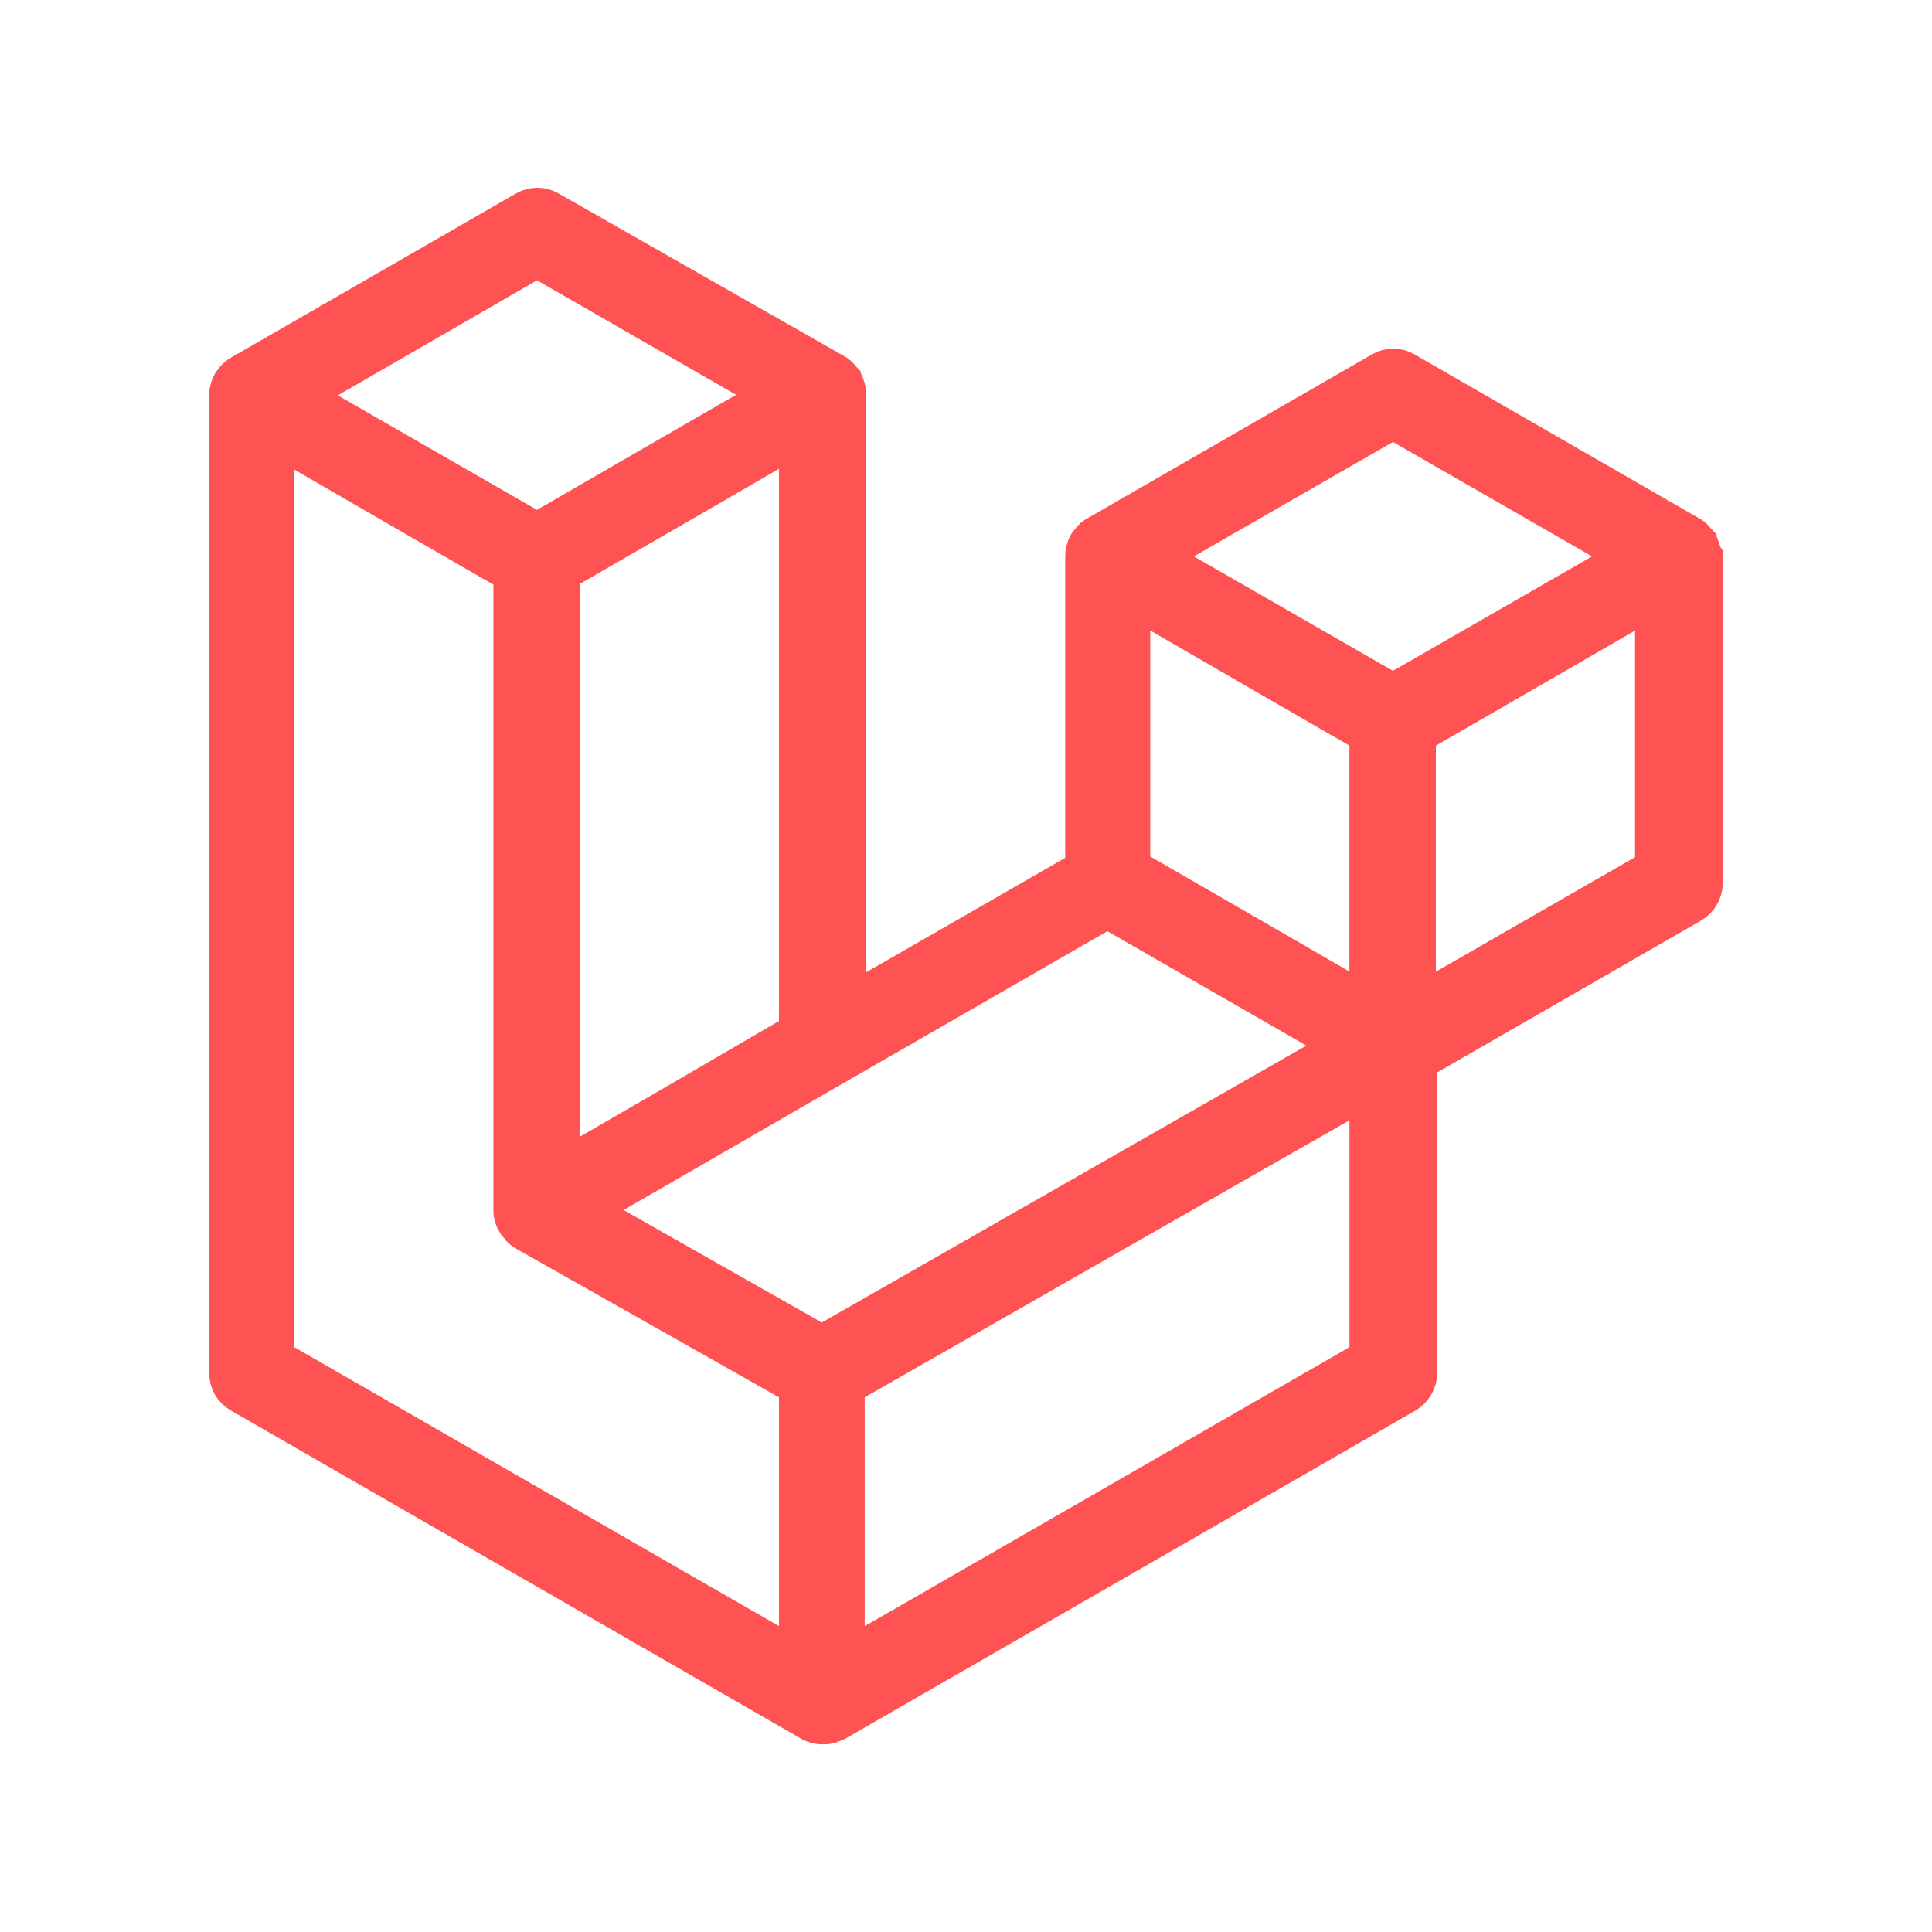
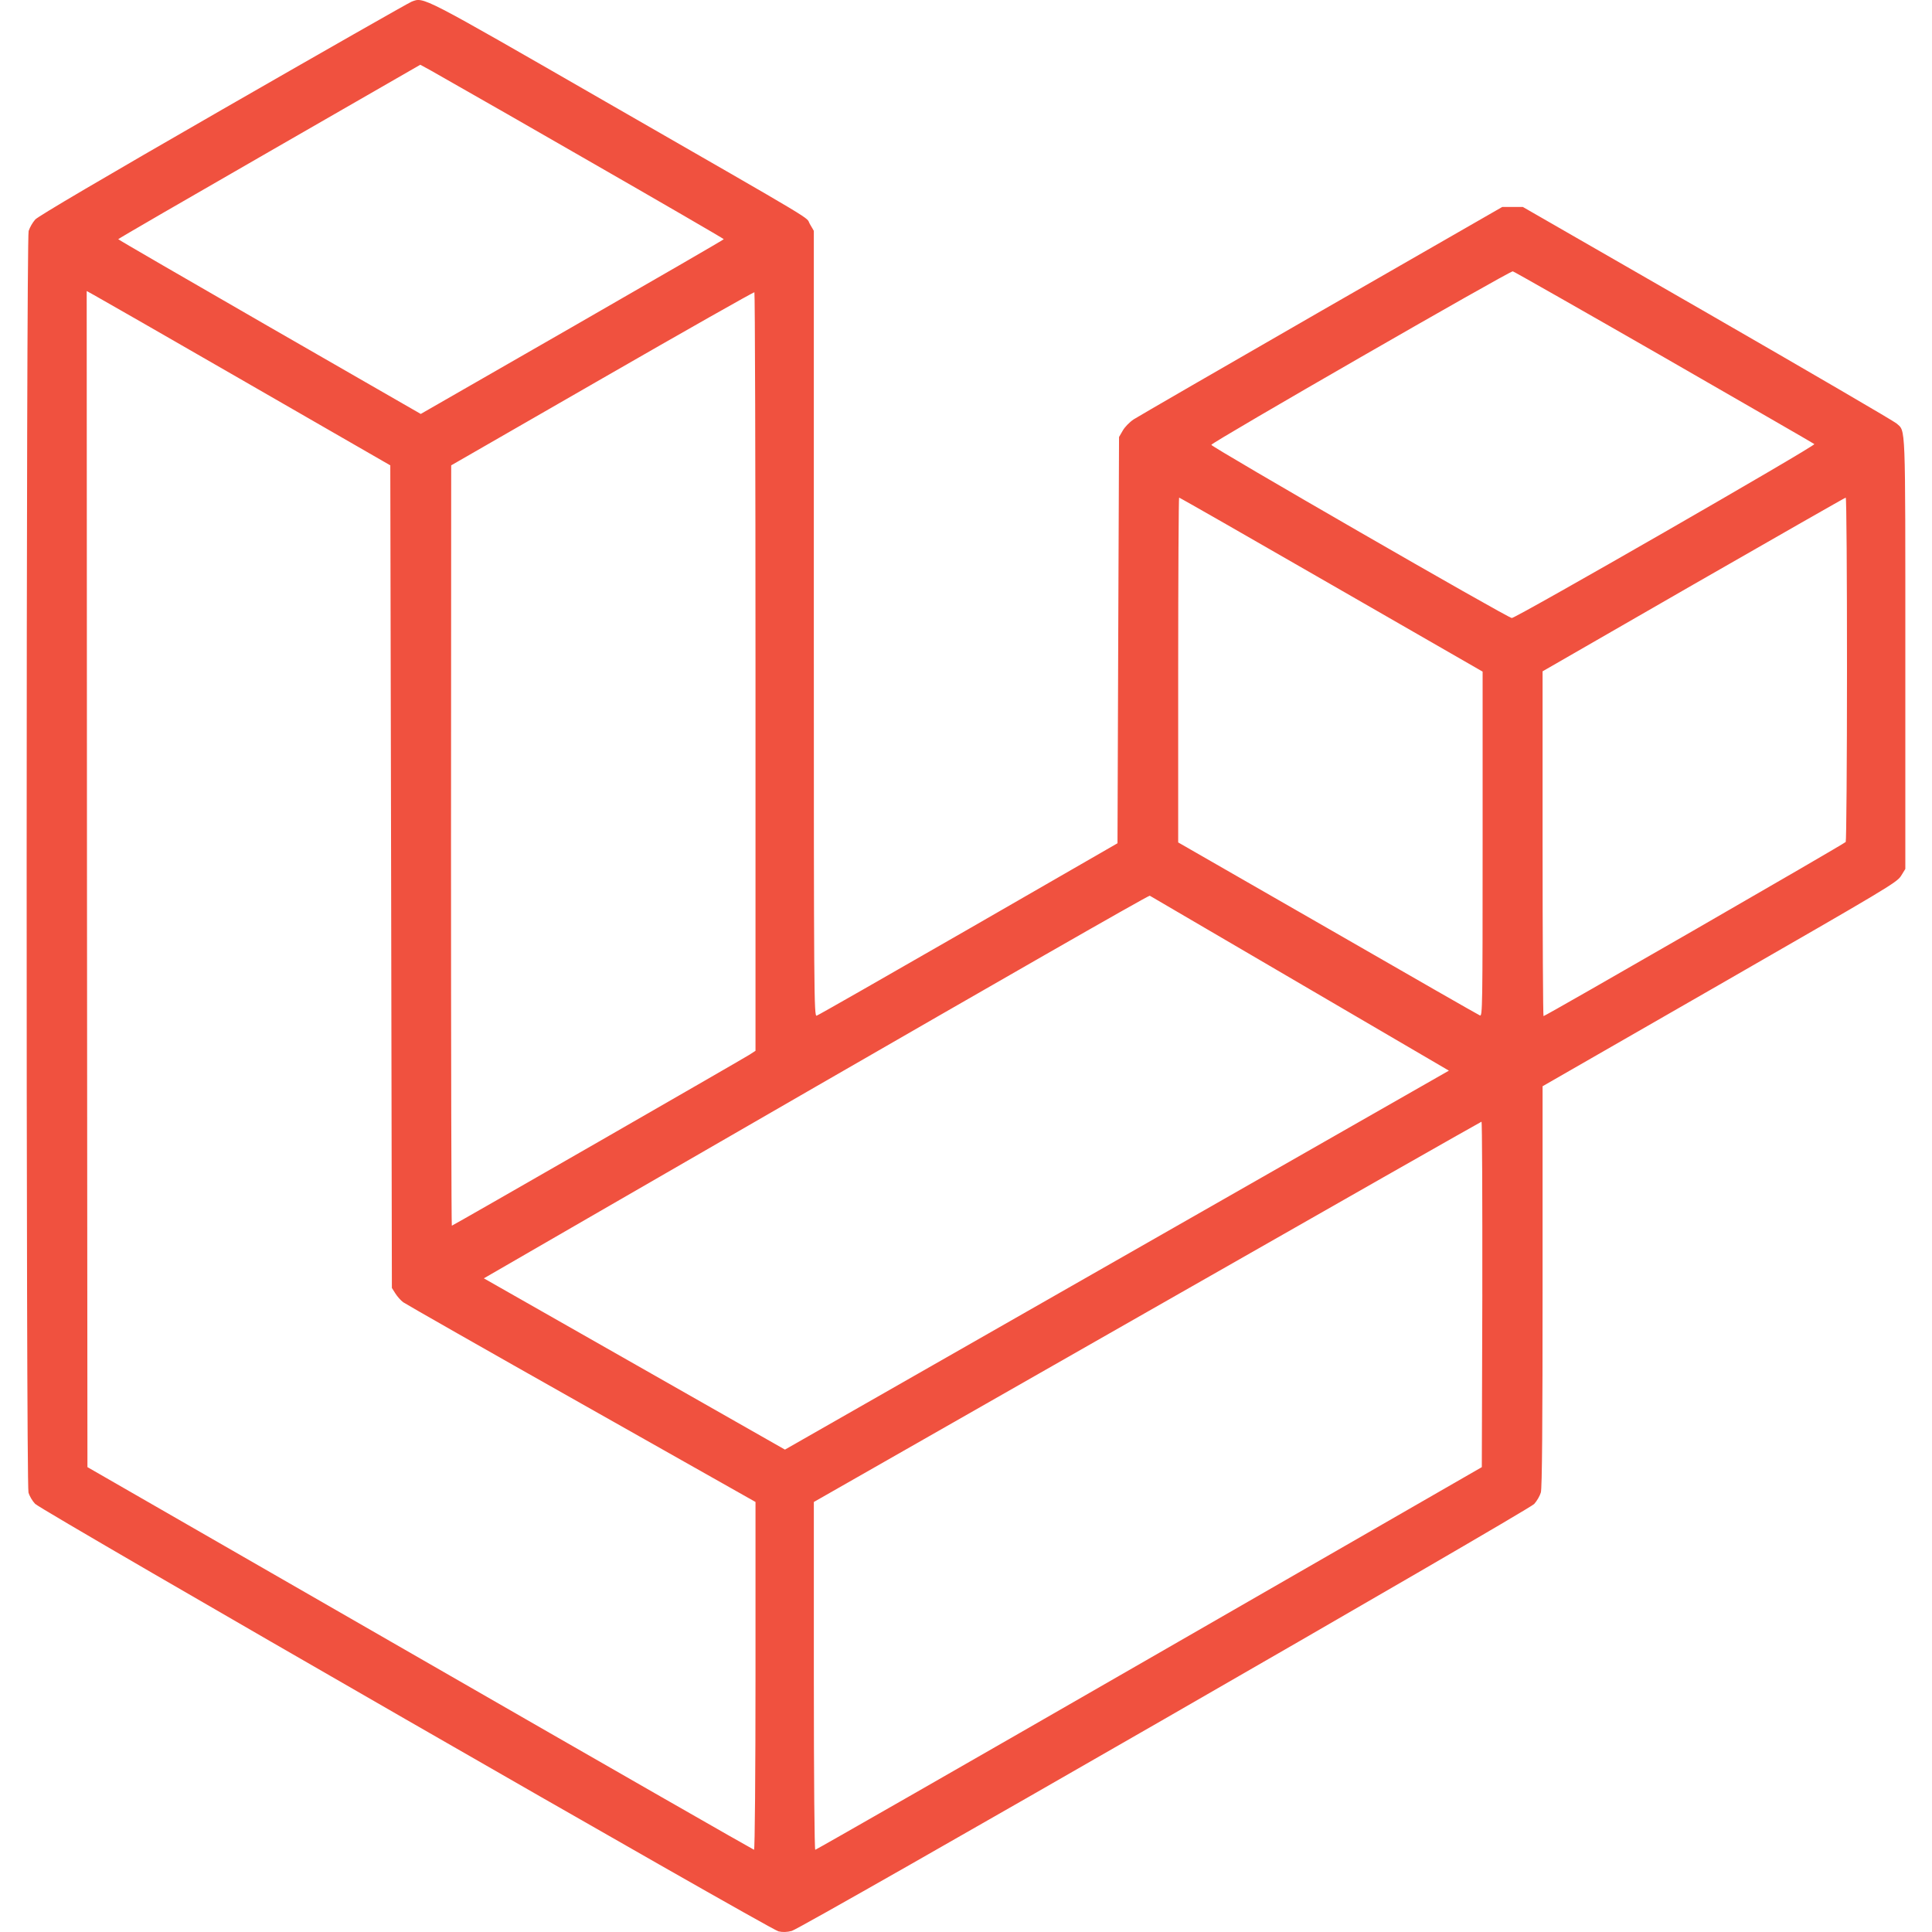
- <svg xmlns="http://www.w3.org/2000/svg" viewBox="0 0 240 240">
-   <path d="M211.34 68.408c0-.088-.088-.177-.088-.265-.089-.177-.089-.354-.177-.443-.089-.088-.177-.177-.177-.265-.089-.089-.177-.266-.266-.354l-.265-.265c-.089-.089-.177-.177-.354-.266l-35.475-20.436a2.875 2.875 0 0 0-2.92 0L136.145 66.55c-.089.089-.177.177-.354.266l-.266.265c-.088.088-.177.265-.265.354-.089.088-.177.177-.177.265-.089.177-.177.266-.177.443 0 .088-.088.177-.088.265-.089.265-.089.53-.089.796v38.748l-29.547 16.986V49.033c0-.265 0-.53-.088-.796 0-.088-.089-.177-.089-.265-.088-.177-.088-.354-.177-.443-.088-.088-.177-.177-.177-.265-.088-.089-.177-.266-.265-.354l-.266-.265a1.208 1.208 0 0 0-.353-.266L68.203 26.12a2.875 2.875 0 0 0-2.92 0L29.808 46.556a1.215 1.215 0 0 1-.354.266l-.265.265c-.089.088-.177.265-.266.354-.088.088-.176.177-.176.265-.089.177-.177.266-.177.443 0 .088-.089.177-.089.265-.088.265-.088.53-.088.796v121.37c0 1.062.53 2.035 1.504 2.566l70.862 40.783c.177.088.354.177.442.177.088 0 .177.088.265.088.266.089.531.089.797.089s.53 0 .796-.089c.088 0 .088-.088.177-.088.177-.089.354-.089.53-.177l70.863-40.783c.884-.531 1.504-1.504 1.504-2.566v-38.748l33.97-19.55c.885-.532 1.505-1.505 1.505-2.566V69.11c-.177-.266-.266-.531-.266-.708zM102.09 167.05l-29.459-16.72 30.963-17.87 33.971-19.551 29.547 16.985-21.674 12.385zm67.942-75.816v33.618l-12.385-7.166-17.162-9.908V74.16l12.385 7.166zm3.008-39.102 29.547 16.985-29.547 16.985-29.547-16.985zM82.008 138.21l-12.385 7.166V71.152l17.162-9.909 12.385-7.165v74.135zM66.703 32.05 96.25 49.035 66.703 66.109 37.156 49.124zM34.148 54.167l12.385 7.166 17.162 9.908v79.266c0 .089 0 .266.088.354 0 .177 0 .265.089.442 0 .089.088.266.177.354.088.089.088.266.177.354l.265.266c.088.088.177.176.265.353.089.089.177.177.266.177.088.089.177.177.354.266l33.794 19.109v33.97l-65.023-37.421zm135.89 114.57-65.023 37.422v-33.971l48.126-27.513 16.897-9.643zm35.475-60.865-29.547 16.986V91.24l17.162-9.908 12.385-7.166z" style="fill:#ff5252;stroke-width:4.802;stroke:#ff5252" />
+ <svg xmlns="http://www.w3.org/2000/svg" viewBox="0 0 128 128">
+   <path fill="#f0513f" d="M27.271.11c-.2.078-5.82 3.28-12.487 7.112-8.078 4.644-12.227 7.09-12.449 7.32-.19.225-.34.482-.438.76-.167.564-.179 82.985-.01 83.578.061.23.26.568.44.754.436.46 48.664 28.19 49.25 28.324.272.065.577.054.88-.03.658-.165 48.76-27.834 49.188-28.286.175-.195.375-.532.44-.761.084-.273.115-4.58.115-13.655v-13.26l11.726-6.735c11.056-6.357 11.733-6.755 12.017-7.191l.29-.47V43.287c0-15.548.03-14.673-.585-15.235-.165-.146-5.798-3.433-12.53-7.31L100.89 13.71h-1.359l-11.963 6.87c-6.586 3.788-12.184 7.027-12.457 7.203-.272.18-.597.512-.73.753l-.242.417-.054 13.455-.048 13.46-9.879 5.69c-5.434 3.124-9.957 5.71-10.053 5.734-.175.049-.187-1.232-.187-25.966V15.293l-.26-.447c-.326-.545 1.136.324-13.544-8.114C27.803-.348 28.098-.2 27.27.11zm11.317 10.307c5.15 2.955 9.364 5.4 9.364 5.43 0 .031-4.516 2.641-10.035 5.813l-10.041 5.765-10.023-5.764c-5.507-3.173-10.02-5.783-10.02-5.814 0-.03 4.505-2.64 10.013-5.805l9.999-5.752.69.376c3.357 1.907 6.708 3.824 10.053 5.751zm71.668 13.261c5.422 3.122 9.908 5.702 9.95 5.744.114.103-19.774 11.535-20.046 11.523-.272-.008-19.915-11.335-19.907-11.473.01-.157 19.773-11.527 19.973-11.496.091.022 4.607 2.59 10.03 5.702zM16.3 25.328l9.558 5.503.055 27.247.05 27.252.233.368c.122.194.352.459.52.581.158.115 5.477 3.146 11.818 6.724l11.52 6.506v11.527c0 6.326-.043 11.516-.097 11.516-.041 0-10-5.699-22.124-12.676L5.793 97.201l-.03-38.966-.019-38.954.49.271c.283.15 4.807 2.748 10.065 5.775zm33.754 19.18v25.109l-.387.253c-.525.332-19.667 11.335-19.732 11.335-.03 0-.054-11.336-.054-25.193l.012-25.182 10-5.752c5.499-3.165 10.034-5.733 10.088-5.714.039.024.073 11.34.073 25.144zm38.15-5.775 10.023 5.763V55.92c0 10.838-.011 11.42-.176 11.357-.107-.041-4.642-2.64-10.083-5.774l-9.91-5.69v-11.42c0-6.287.032-11.424.062-11.424.043 0 4.577 2.592 10.084 5.764zm34.164 5.587c0 6.254-.042 11.412-.084 11.462-.072.115-19.896 11.538-20.022 11.538-.031 0-.062-5.135-.062-11.423v-11.42l10-5.756c5.507-3.16 10.042-5.752 10.084-5.752.053 0 .084 5.105.084 11.351zM95.993 70.933 52.005 96.04 32.056 84.693S76 59.277 76.176 59.343zm2.215 14.827-.034 11.442-22.028 12.676c-12.12 6.976-22.082 12.675-22.132 12.675-.053 0-.095-4.658-.095-11.516V99.51l22.08-12.592c12.132-6.923 22.101-12.59 22.154-12.602.043 0 .062 5.148.054 11.443z" />
</svg>
